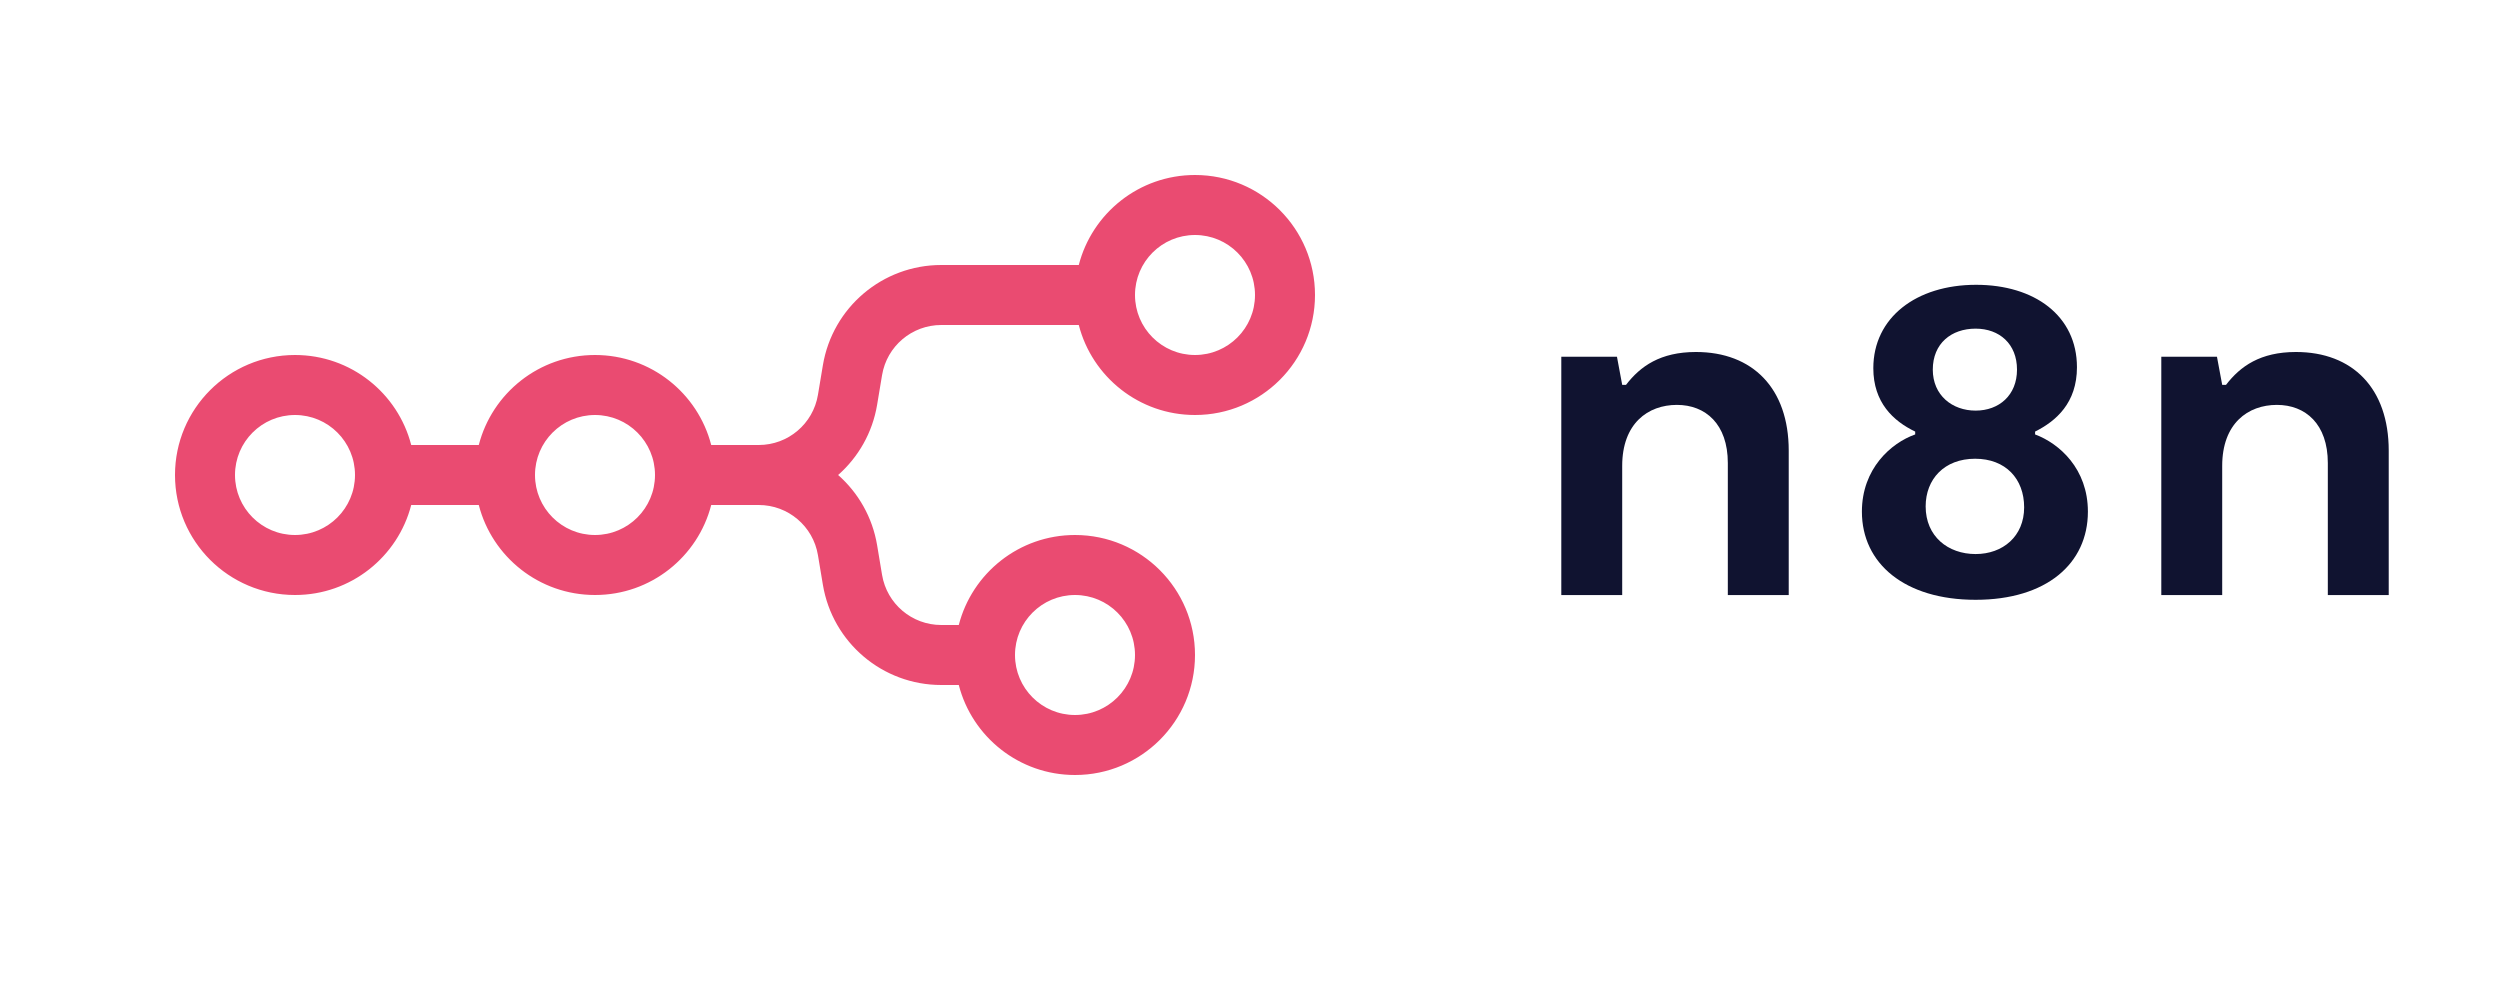
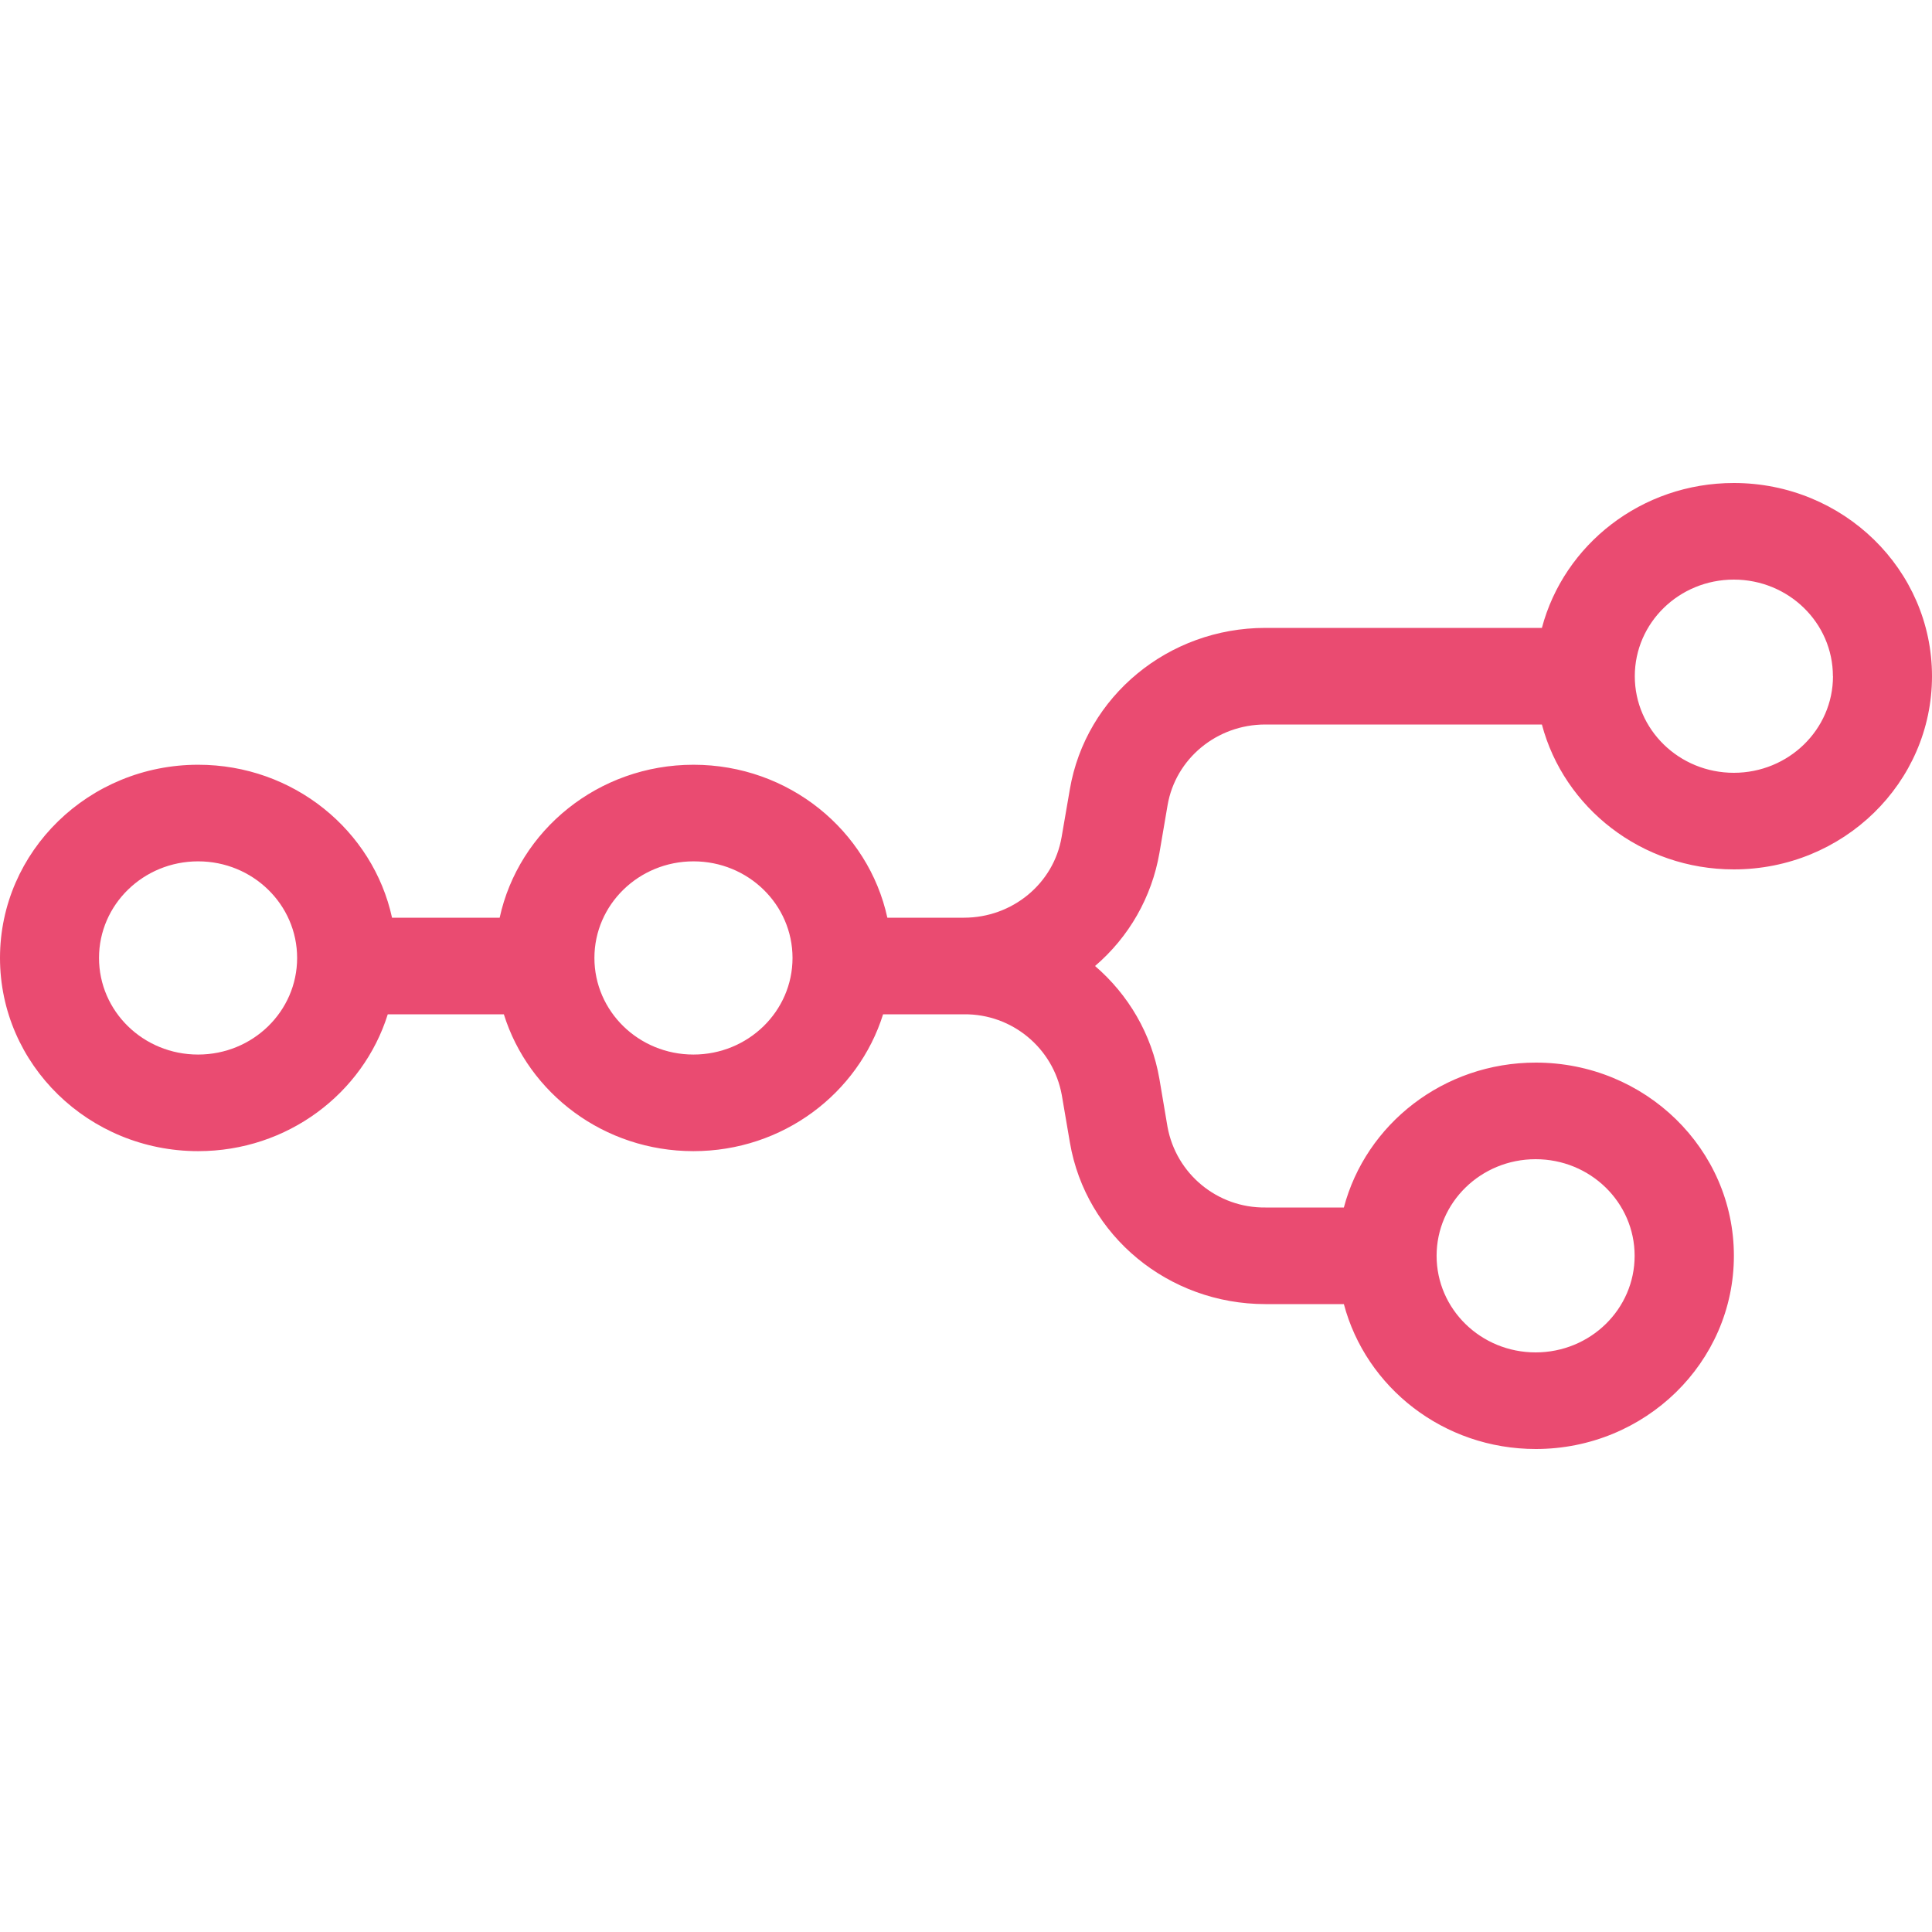
- <svg xmlns="http://www.w3.org/2000/svg" width="500" height="200" fill="none">
-   <g>
-     <path id="svg_1" fill="#EA4B71" d="m239,83c-11.183,0 -20.58,-7.649 -23.244,-18l-27.508,0c-5.866,0 -10.872,4.241 -11.836,10.027l-0.987,5.919c-0.936,5.619 -3.779,10.509 -7.799,14.054c4.02,3.545 6.863,8.435 7.799,14.054l0.987,5.919c0.964,5.786 5.97,10.027 11.836,10.027l3.508,0c2.664,-10.351 12.061,-18 23.244,-18c13.255,0 24,10.745 24,24c0,13.255 -10.745,24 -24,24c-11.183,0 -20.58,-7.649 -23.244,-18l-3.508,0c-11.732,0 -21.744,-8.482 -23.673,-20.054l-0.987,-5.919c-0.964,-5.786 -5.97,-10.027 -11.836,-10.027l-9.508,0c-2.664,10.351 -12.061,18 -23.244,18c-11.183,0 -20.58,-7.649 -23.244,-18l-13.512,0c-2.664,10.351 -12.061,18 -23.244,18c-13.255,0 -24,-10.745 -24,-24c0,-13.255 10.745,-24 24,-24c11.183,0 20.58,7.649 23.244,18l13.512,0c2.664,-10.351 12.061,-18 23.244,-18c11.183,0 20.58,7.649 23.244,18l9.508,0c5.866,0 10.872,-4.241 11.836,-10.027l0.987,-5.919c1.929,-11.572 11.941,-20.054 23.673,-20.054l27.508,0c2.664,-10.351 12.061,-18 23.244,-18c13.255,0 24,10.745 24,24c0,13.255 -10.745,24 -24,24zm0,-12c6.627,0 12,-5.373 12,-12c0,-6.627 -5.373,-12 -12,-12c-6.627,0 -12,5.373 -12,12c0,6.627 5.373,12 12,12zm-180,36c6.627,0 12,-5.373 12,-12c0,-6.627 -5.373,-12 -12,-12c-6.627,0 -12,5.373 -12,12c0,6.627 5.373,12 12,12zm72,-12c0,6.627 -5.373,12 -12,12c-6.627,0 -12,-5.373 -12,-12c0,-6.627 5.373,-12 12,-12c6.627,0 12,5.373 12,12zm96,36c0,6.627 -5.373,12 -12,12c-6.627,0 -12,-5.373 -12,-12c0,-6.627 5.373,-12 12,-12c6.627,0 12,5.373 12,12z" clip-rule="evenodd" fill-rule="evenodd" />
-     <path id="svg_2" fill="#101330" d="m407.017,86.887l0,-0.571c4.187,-2.097 8.374,-5.719 8.374,-12.867c0,-10.294 -8.469,-16.489 -20.173,-16.489c-11.99,0 -20.554,6.576 -20.554,16.679c0,6.863 3.996,10.58 8.374,12.677l0,0.571c-4.853,1.716 -10.658,6.863 -10.658,15.441c0,10.388 8.564,17.632 22.743,17.632c14.178,0 22.457,-7.244 22.457,-17.632c0,-8.578 -5.71,-13.63 -10.563,-15.441zm-11.894,-21.158c4.758,0 8.278,3.049 8.278,8.196c0,5.147 -3.616,8.197 -8.278,8.197c-4.663,0 -8.565,-3.05 -8.565,-8.197c0,-5.242 3.712,-8.196 8.565,-8.196zm0,45.081c-5.52,0 -9.992,-3.526 -9.992,-9.531c0,-5.432 3.711,-9.531 9.896,-9.531c6.091,0 9.802,4.003 9.802,9.722c0,5.814 -4.282,9.34 -9.706,9.34z" clip-rule="evenodd" fill-rule="evenodd" />
-     <path id="svg_3" fill="#101330" d="m432.26,119.007l12.18,0l0,-25.829c0,-8.483 5.139,-12.2 10.943,-12.2c5.71,0 10.182,3.813 10.182,11.628l0,26.401l12.18,0l0,-28.879c0,-12.486 -7.232,-19.729 -18.555,-19.729c-7.137,0 -11.134,2.859 -13.989,6.576l-0.761,0l-1.047,-5.623l-11.133,0l0,47.655z" />
-     <path id="svg_4" fill="#101330" d="m324.44,119.007l-12.18,0l0,-47.655l11.133,0l1.047,5.623l0.761,0c2.855,-3.717 6.852,-6.576 13.989,-6.576c11.323,0 18.555,7.243 18.555,19.729l0,28.879l-12.18,0l0,-26.401c0,-7.815 -4.472,-11.628 -10.182,-11.628c-5.804,0 -10.943,3.717 -10.943,12.2l0,25.829z" />
-   </g>
+ <svg xmlns="http://www.w3.org/2000/svg" height="1em" style="flex:none;line-height:1" viewBox="0 0 24 24" width="1em">
+   <path clip-rule="evenodd" d="M24 8.4c0 1.325-1.102 2.4-2.462 2.4-1.146 0-2.11-.765-2.384-1.8h-3.436c-.602 0-1.115.424-1.214 1.003l-.101.592a2.38 2.38 0 01-.8 1.405c.412.354.704.844.8 1.405l.1.592A1.222 1.222 0 0015.719 15h.975c.273-1.035 1.237-1.8 2.384-1.8 1.36 0 2.461 1.075 2.461 2.4S20.436 18 19.078 18c-1.147 0-2.11-.765-2.384-1.8h-.975c-1.204 0-2.23-.848-2.428-2.005l-.101-.592a1.222 1.222 0 00-1.214-1.003H10.97c-.308.984-1.246 1.7-2.356 1.7-1.11 0-2.048-.716-2.355-1.7H4.817c-.308.984-1.246 1.7-2.355 1.7C1.102 14.3 0 13.225 0 11.9s1.102-2.4 2.462-2.4c1.183 0 2.172.815 2.408 1.9h1.337c.236-1.085 1.225-1.9 2.408-1.9 1.184 0 2.172.815 2.408 1.9h.952c.601 0 1.115-.424 1.213-1.003l.102-.592c.198-1.157 1.225-2.005 2.428-2.005h3.436c.274-1.035 1.238-1.8 2.384-1.8C22.898 6 24 7.075 24 8.4zm-1.23 0c0 .663-.552 1.2-1.232 1.2-.68 0-1.23-.537-1.23-1.2 0-.663.55-1.2 1.23-1.2.68 0 1.231.537 1.231 1.2zM2.461 13.1c.68 0 1.23-.537 1.23-1.2 0-.663-.55-1.2-1.23-1.2-.68 0-1.231.537-1.231 1.2 0 .663.55 1.2 1.23 1.2zm6.153 0c.68 0 1.231-.537 1.231-1.2 0-.663-.55-1.2-1.23-1.2-.68 0-1.231.537-1.231 1.2 0 .663.55 1.2 1.23 1.2zm10.462 3.7c.68 0 1.23-.537 1.23-1.2 0-.663-.55-1.2-1.23-1.2-.68 0-1.23.537-1.23 1.2 0 .663.55 1.2 1.23 1.2z" fill="#EA4B71" fill-rule="evenodd" />
</svg>
